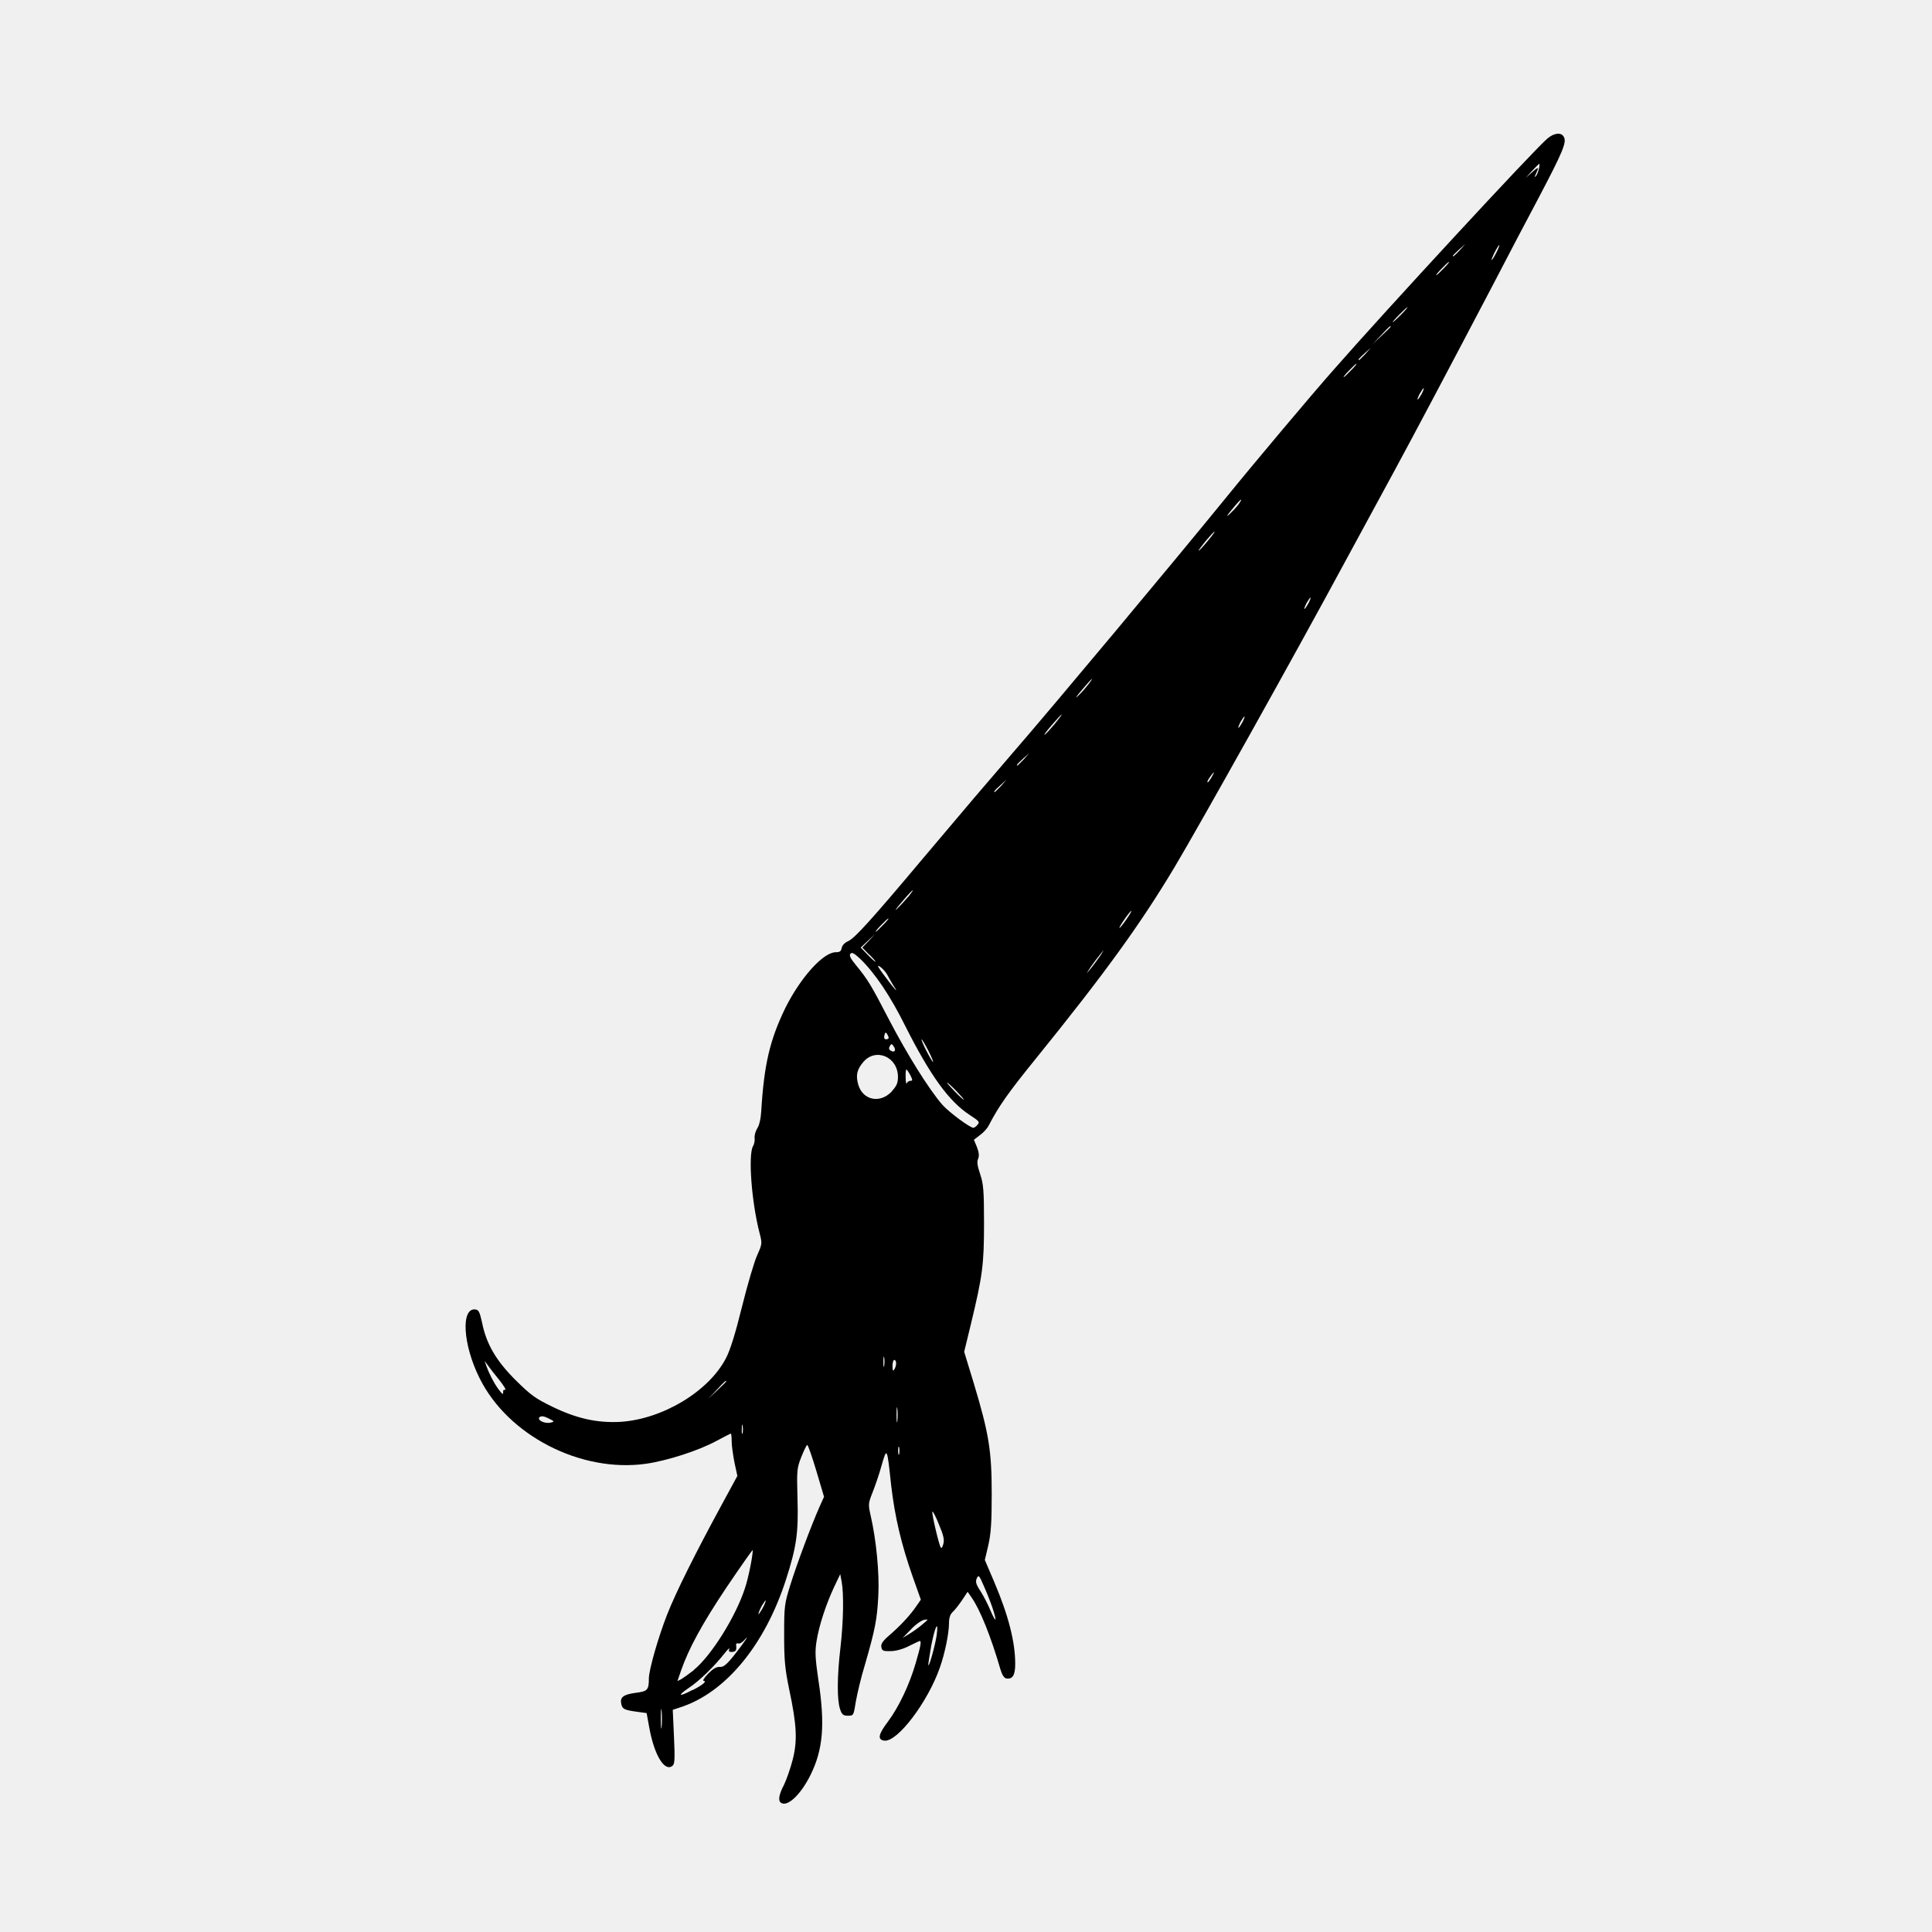
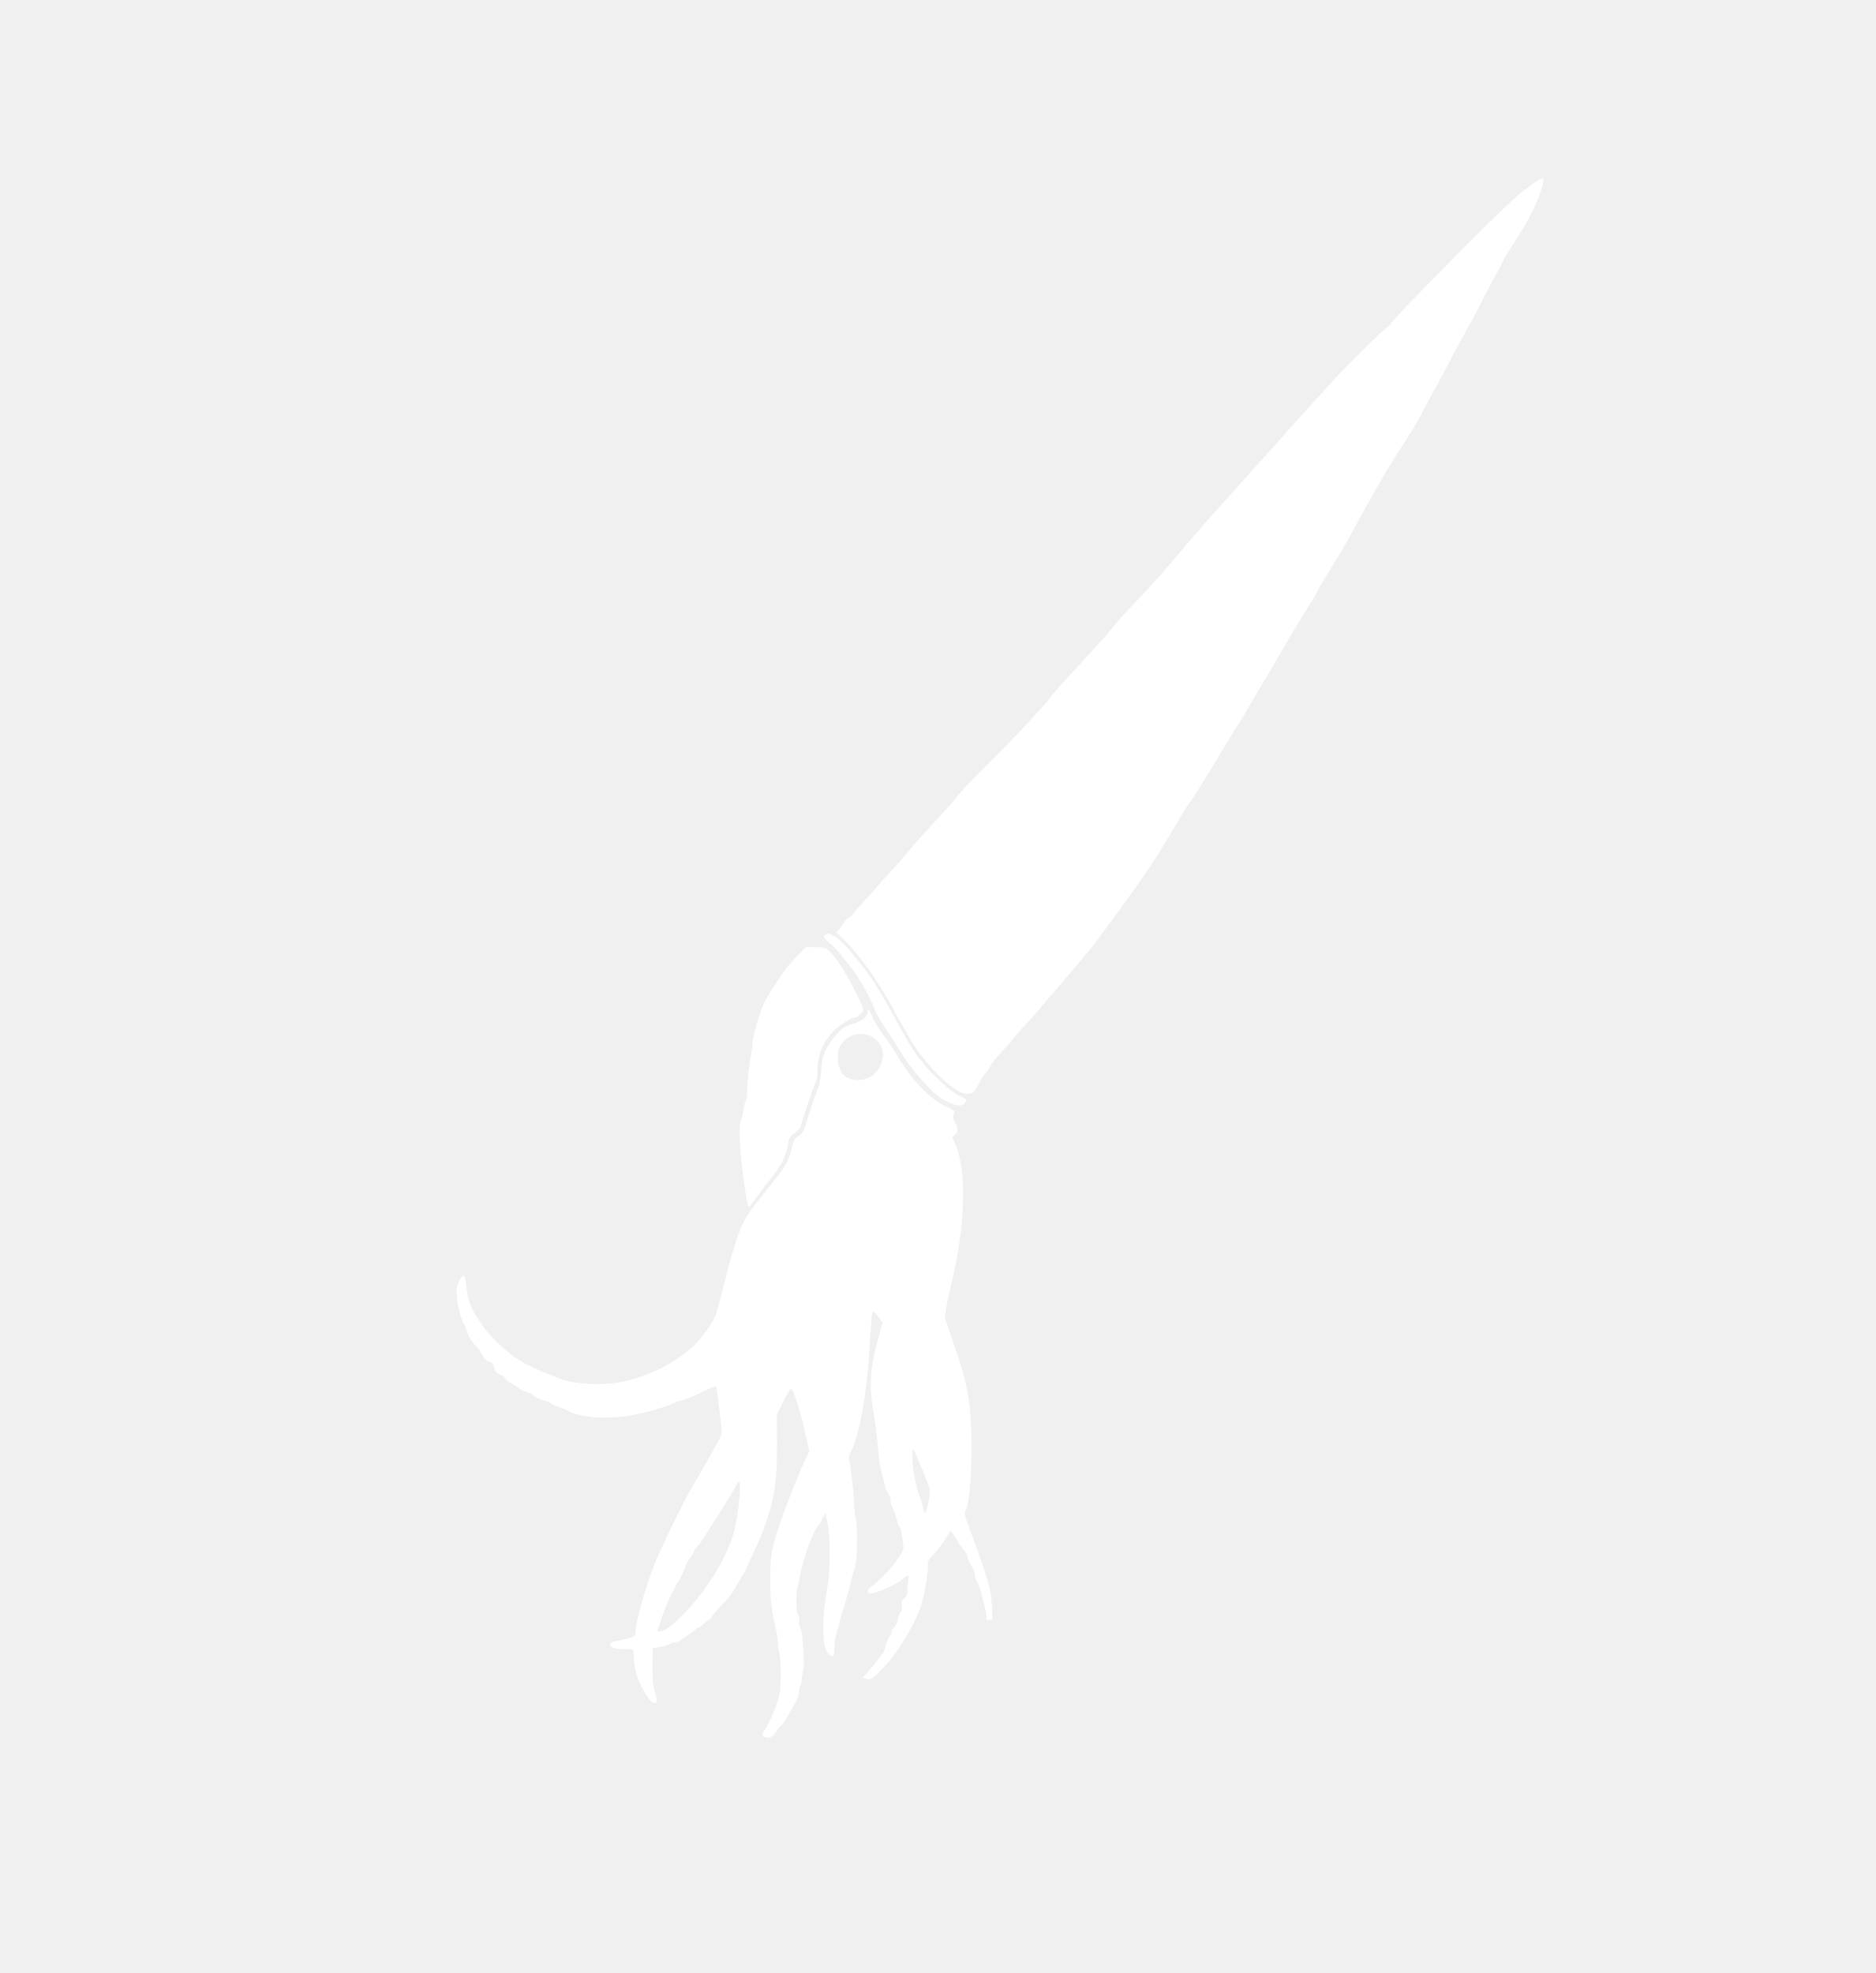
- <svg xmlns="http://www.w3.org/2000/svg" version="1.0" width="954px" height="954px" viewBox="0 0 954 954" preserveAspectRatio="xMidYMid meet">
-   <g fill="#000000">
-     <path d="M385.4 890 c-1.2 -1.1 -0.7 -4.1 1.7 -8.6 1.2 -2.5 3.2 -8.1 4.3 -12.4 2.4 -9.4 2.1 -16.9 -1.7 -34.8 -2.1 -10.2 -2.5 -14.3 -2.5 -27 0 -14.3 0.2 -15.4 3.1 -24.7 3.1 -10 10.2 -29 14.3 -38.3 l2.3 -5.1 -3.8 -12.8 c-2.1 -7 -4.1 -12.8 -4.5 -12.8 -0.3 0 -1.6 2.6 -2.9 5.9 -2.2 5.6 -2.3 6.3 -1.9 20.8 0.5 16.7 -0.5 23.6 -5.6 39.5 -10.4 32.5 -29.9 56.2 -52.4 63.4 l-3.6 1.2 0.6 13.2 c0.5 10.9 0.4 13.5 -0.7 14.4 -3.8 3.2 -8.9 -4.9 -11.4 -18.3 l-1.4 -7.7 -4.4 -0.6 c-6.6 -0.9 -7.5 -1.3 -8.1 -3.8 -0.8 -3.4 1 -4.8 7.1 -5.6 5.8 -0.7 6.5 -1.4 6.5 -7 0 -4.4 4.7 -20.6 9 -31.6 4.4 -11.2 14.1 -30.6 27.1 -54.5 l7.6 -14 -1.4 -6.5 c-0.7 -3.6 -1.4 -8.3 -1.4 -10.4 0 -2.2 -0.2 -4 -0.4 -4 -0.3 0 -3.5 1.7 -7.3 3.7 -8.9 4.8 -24.2 9.7 -34.7 11.2 -32.2 4.5 -68.1 -14 -82.1 -42.3 -8.3 -16.6 -9.3 -34.9 -2 -33.9 1.6 0.2 2.1 1.4 3.2 6.3 2.1 10.7 6.9 18.9 16.6 28.6 7.5 7.4 9.8 9.1 18.3 13.2 12 5.8 22 8 33.4 7.4 20.8 -1.3 43.6 -15 52.1 -31.3 2.1 -3.9 4.7 -12.2 8 -25.6 2.7 -10.9 6.1 -22.4 7.5 -25.4 2.5 -5.6 2.5 -5.8 1.1 -11.2 -3.9 -15.2 -5.6 -38.1 -3.2 -42.6 0.7 -1.1 1 -3 0.8 -4.2 -0.1 -1.2 0.5 -3.3 1.3 -4.6 1 -1.4 1.8 -4.9 2 -8.6 1.4 -23.2 4.3 -35.2 11.9 -50.9 7.5 -15 18.7 -27.5 24.9 -27.5 2 0 2.6 -0.5 2.9 -2 0.2 -1.3 1.4 -2.7 3.3 -3.5 3.3 -1.6 11.4 -10.5 37 -41 9.8 -11.6 21.1 -25 25.2 -29.8 4.1 -4.8 12.8 -14.9 19.2 -22.4 18.6 -21.4 79 -93.7 104.8 -125.4 12.7 -15.7 43.2 -52 53.6 -63.7 25.2 -28.8 99.2 -108.9 105.4 -114 3.3 -2.8 6.9 -3.2 8.1 -0.8 1.5 2.6 -0.4 7.2 -12.5 30.2 -4.5 8.4 -14.9 28.2 -23.2 44.2 -21.1 40.2 -38.3 72.7 -48.4 91.3 -4.8 8.8 -15.6 28.7 -24.1 44.4 -25.2 46.7 -71 128.6 -83.9 150.3 -17.1 28.6 -34.7 52.8 -68.5 94.6 -13.8 17 -18.4 23.6 -23.3 33 -0.7 1.5 -2.7 3.7 -4.4 4.9 l-3 2.3 1.5 3.6 c1 2.7 1.2 4.3 0.6 5.8 -0.7 1.4 -0.4 3.5 1 7.6 1.6 4.8 1.9 8 1.9 24.2 0 20.4 -0.7 25.9 -6.5 49.9 l-3.3 13.6 4.7 15.4 c7.5 24.9 8.9 33.4 8.9 54.8 0 14.3 -0.4 19.7 -1.7 25.4 l-1.7 7.2 4.7 11 c7 16.5 10.3 29.5 10.3 40.3 0 5.6 -1.3 7.7 -4.4 7.2 -1.1 -0.2 -2.1 -1.8 -2.9 -4.5 -4.7 -16.2 -10.1 -29.6 -14.2 -35.4 l-2 -2.9 -2.7 4.1 c-1.5 2.2 -3.5 4.8 -4.6 5.8 -1.3 1.2 -1.9 2.9 -1.9 5.7 0 4.8 -2 14.8 -4.5 21.8 -5.9 17 -21.1 37.1 -27.5 36.1 -3.4 -0.5 -2.9 -3.1 1.8 -9.3 5.5 -7.4 10.7 -18.4 13.8 -29.1 2.3 -7.9 2.9 -10.8 2 -10.8 -0.2 0 -2.6 1.1 -5.4 2.5 -3.1 1.6 -6.5 2.5 -9.1 2.5 -3.6 0.1 -4.2 -0.2 -4.5 -2 -0.3 -1.5 0.7 -3 3.7 -5.6 5.6 -4.8 10.4 -10 13.3 -14.2 l2.5 -3.6 -3.9 -11 c-5.8 -16.4 -8.9 -29.9 -10.7 -45 -2.1 -19.6 -2.1 -19.5 -4.8 -10.2 -1.2 4.4 -3.3 10.4 -4.5 13.4 -2.1 5.3 -2.1 5.8 -0.9 11.2 2.8 12.1 4.4 28.7 3.8 39.7 -0.6 11.5 -1.5 16.4 -6.6 34 -1.9 6.1 -3.8 14.3 -4.5 18.2 -1.1 6.9 -1.1 7 -3.9 7 -2.3 0 -3 -0.5 -3.9 -3.3 -1.5 -4.5 -1.5 -15.8 0.2 -30.3 1.5 -13 1.7 -26.6 0.6 -32.6 l-0.7 -3.7 -3.1 6.5 c-4 8.6 -7.4 19 -8.6 26.6 -0.8 5.1 -0.7 8.2 0.9 19.1 3.4 22.1 2.3 34.4 -3.8 46.8 -5 10.2 -12 16.6 -15 13.6z m-58.7 -45.2 c-0.2 -2.2 -0.4 -0.5 -0.4 3.9 0 4.4 0.2 6.1 0.4 4 0.2 -2.2 0.2 -5.8 0 -7.9z m15.2 -10.2 c4.7 -2.3 7.4 -4.5 5.6 -4.6 -0.7 0 0.1 -1.4 2.2 -3.6 2.4 -2.4 4.1 -3.4 5.7 -3.3 1.8 0.2 3.4 -1.1 7.3 -6 4.8 -6.1 8.1 -11 4.7 -7.1 -0.9 1 -2.2 1.8 -2.9 1.5 -0.7 -0.2 -1.2 0.2 -1 0.8 0.3 2.5 -0.1 3.3 -2 3.4 -1.4 0.1 -1.8 -0.2 -1.4 -1.4 0.4 -0.8 -0.6 -0.1 -2 1.7 -5.3 6.8 -12.7 14 -18.3 17.7 -5.6 3.8 -4.5 4.3 2.1 0.8z m0.7 -10 c8.7 -7.1 20.7 -26.4 25.2 -40.2 1.7 -5 3.9 -15.9 3.9 -19 0 -0.4 -5.7 7.7 -12.8 18.2 -12.3 18.4 -18.8 30.4 -22.6 41.3 l-1.8 5.2 2 -1 c1.1 -0.7 3.8 -2.6 6.1 -4.4z m119.9 -17 c1.1 -8.4 -0.9 -4.3 -2.7 5.2 -0.8 4.8 -1.5 8.9 -1.4 9.3 0.2 1.9 3.4 -9.8 4.1 -14.5z m-7 -5.5 c3.1 -2.6 3.1 -2.7 0.7 -2.2 -1.3 0.3 -4.2 2.3 -6.4 4.7 l-4.1 4.2 3.3 -2 c1.8 -1.1 4.8 -3.2 6.5 -4.7z m34.6 -8.1 c-1 -3 -3 -8 -4.4 -11.1 -2.2 -5.1 -2.5 -5.4 -3.4 -3.5 -0.7 1.7 -0.4 2.9 2 6.5 1.5 2.4 3.7 6.7 4.8 9.4 2.8 6.4 3.3 5.7 1 -1.3z m-112 -3.6 c0 -0.5 -0.7 0.6 -1.8 2.3 -1 1.8 -1.8 3.7 -1.8 4.2 0 0.6 0.7 -0.6 1.8 -2.3 1 -1.8 1.8 -3.6 1.8 -4.2z m85.6 -37.5 c-1.5 -3.8 -3 -6.7 -3.3 -6.5 -0.5 0.6 3.2 16.2 4.1 17.7 0.4 0.6 0.9 -0.1 1.3 -1.7 0.6 -2 0.1 -4.3 -2.1 -9.5z m-19.7 -38.2 c-0.3 -0.9 -0.5 -0.2 -0.5 1.6 0 1.8 0.2 2.5 0.5 1.7 0.2 -0.9 0.2 -2.4 0 -3.3z m-77.3 -10.7 c-0.2 -1.2 -0.4 -0.5 -0.4 1.6 -0.1 2 0.1 3 0.4 2.1 0.2 -0.9 0.2 -2.6 0 -3.7z m76.4 -8.4 c-0.2 -1.7 -0.4 -0.4 -0.4 3 0 3.4 0.2 4.7 0.4 3.1 0.2 -1.7 0.2 -4.5 0 -6.1z m-172.2 4.8 c-2.2 -1.1 -3.5 -1.3 -4.4 -0.7 -1.6 1.4 2.2 3.4 5.3 2.8 2.1 -0.5 2.1 -0.6 -0.9 -2.1z m87.7 -18.3 c0 -0.7 -0.8 0 -4.7 4.2 l-4.2 4.4 4.5 -4.2 c2.4 -2.2 4.4 -4.2 4.4 -4.4z m-110.1 5.1 c-0.2 -0.7 0.3 -1.1 0.9 -0.9 0.7 0.1 -0.6 -2 -2.8 -4.8 -2.2 -2.7 -4.8 -6 -5.6 -7.2 l-1.7 -2.3 0.9 2.6 c1.2 3.4 3.5 8 5.8 11.2 2 2.7 2.7 3.2 2.4 1.4z m194 -14 c0 -0.9 -0.4 -1.7 -0.9 -1.7 -0.5 0 -0.9 1.4 -0.9 3.1 0 2.2 0.3 2.6 0.9 1.6 0.5 -0.7 0.9 -2.1 0.9 -3z m-5.9 -2.8 c-0.2 -1.2 -0.4 -0.3 -0.4 2 0 2.3 0.2 3.3 0.4 2.1 0.2 -1.2 0.2 -3.1 0 -4.2z m45.7 -114.6 c1.7 -1.7 1.5 -2 -3.4 -5.2 -10.2 -6.6 -19.5 -19.4 -31.8 -43.8 -7.5 -15.1 -15 -26.2 -22.3 -33.3 -2.9 -2.7 -4.1 -3.4 -4.8 -2.6 -0.8 0.8 -0.2 2.2 2.6 5.6 5.9 7.2 7.4 9.6 16.4 27 8.8 16.9 19.8 34.6 26.4 42.1 3.1 3.5 13.5 11.3 15.3 11.3 0.3 0 1 -0.5 1.7 -1.1z m-41.9 -17 c2.3 -2.5 3 -4 3 -7 0 -10 -11 -14.6 -17.1 -7.4 -3.2 3.7 -3.8 6.7 -2.5 11.2 2.3 7.8 10.9 9.5 16.7 3.2z m31.9 0 c-2.2 -2.3 -4.3 -4.2 -4.6 -4.2 -0.3 0 1.4 1.9 3.6 4.2 2.2 2.3 4.3 4.2 4.6 4.2 0.3 0 -1.4 -1.9 -3.6 -4.2z m-22.7 -5.1 c1.1 0 1.1 -0.4 -0.1 -2.8 -0.8 -1.5 -1.7 -2.8 -1.9 -2.8 -0.3 0 -0.5 1.8 -0.4 4 0 2.1 0.3 3.4 0.6 2.8 0.2 -0.7 1 -1.2 1.8 -1.2z m8.8 -14.9 c-1.6 -3.1 -3.1 -5.6 -3.3 -5.6 -0.3 0 0.7 2.5 2.3 5.6 1.6 3.1 3.1 5.6 3.3 5.6 0.3 0 -0.7 -2.5 -2.3 -5.6z m-17 -1.9 c-1 -1.6 -1.2 -1.7 -2 -0.4 -0.6 1 -0.5 1.8 0.4 2.3 1.9 1.1 2.8 0 1.6 -2z m-2.6 -4.4 c0 -0.5 -0.4 -1.3 -0.8 -2 -0.6 -0.9 -0.9 -0.8 -1.3 0.7 -0.3 1.3 0 2 0.8 2 0.7 0 1.3 -0.3 1.3 -0.7z m2.2 -26.1 c-0.9 -1.5 -2.2 -3.7 -2.9 -5.1 -0.7 -1.3 -2.3 -3.1 -3.6 -4 -1.8 -1.1 -1 0.2 2.6 5 4.9 6.6 7.1 8.9 3.9 4.1z m102.2 -14.3 c2.1 -3.3 2.3 -3.5 0.5 -1.4 -1.3 1.6 -3.7 4.7 -5.3 7 -2.1 3.3 -2.3 3.5 -0.5 1.4 1.3 -1.5 3.7 -4.7 5.3 -7z m-114 -0.7 l-3.4 -3.5 3.1 -3.2 3 -3.3 -3.5 3.3 -3.4 3.2 3.4 3.5 c1.9 2 3.6 3.5 3.9 3.5 0.3 0 -1.1 -1.6 -3 -3.5z m6.8 -14.6 c1.8 -1.8 3 -3.3 2.7 -3.3 -0.3 0 -1.9 1.5 -3.6 3.3 -1.8 1.8 -3 3.3 -2.7 3.3 0.3 0 1.9 -1.5 3.6 -3.3z m120.2 -2.8 c1.6 -2.3 2.7 -4.2 2.4 -4.2 -0.3 0 -1.8 1.9 -3.4 4.2 -1.6 2.3 -2.7 4.2 -2.4 4.2 0.3 0 1.8 -1.9 3.4 -4.2z m-107.9 -10.9 c4.5 -5.7 2.4 -4.1 -3 2.3 -2.8 3.2 -3.8 4.8 -2.4 3.4 1.4 -1.3 3.8 -3.9 5.4 -5.8z m46 -55 l2.7 -3.1 -3 2.7 c-2.9 2.6 -3.5 3.4 -2.8 3.4 0.2 0 1.5 -1.4 3.1 -3z m104.8 -5.9 c0.7 -1.2 0.3 -1.1 -0.9 0.5 -1 1.3 -2 2.8 -2 3.3 0 1 1.3 -0.7 2.9 -3.7z m-93.6 -7.2 l2.7 -3.1 -3 2.7 c-2.9 2.6 -3.5 3.4 -2.8 3.4 0.2 0 1.5 -1.4 3.1 -3z m15.3 -17.5 c2.1 -2.6 3.7 -4.7 3.4 -4.7 -0.2 0 -2.4 2.4 -4.9 5.3 -2.5 2.9 -4.1 5 -3.4 4.7 0.6 -0.4 2.8 -2.8 4.9 -5.3z m92.7 -0.9 c0.8 -1.5 1.2 -2.8 1 -2.8 -0.3 0 -1.1 1.3 -2 2.8 -0.8 1.6 -1.2 2.8 -1 2.8 0.3 0 1.1 -1.2 2 -2.8z m-76.7 -17.9 c4.3 -5.4 2.6 -4.2 -2.5 1.9 -2.5 2.9 -3.6 4.5 -2.4 3.4 1.2 -1 3.4 -3.4 4.9 -5.3z m109.3 -40.8 c0.8 -1.5 1.2 -2.8 1 -2.8 -0.3 0 -1.1 1.3 -2 2.8 -0.8 1.6 -1.2 2.8 -1 2.8 0.3 0 1.1 -1.2 2 -2.8z m-49.8 -30.7 c2.1 -2.5 3.7 -4.7 3.4 -4.7 -0.3 0 -2.2 2.1 -4.4 4.7 -2.1 2.6 -3.7 4.7 -3.4 4.7 0.3 0 2.2 -2 4.4 -4.7z m15.1 -17.9 c3.1 -4.4 1.1 -2.9 -3.1 2.3 -2.5 3 -3 3.9 -1.4 2.5 1.4 -1.3 3.4 -3.4 4.5 -4.8z m90.6 -54.8 c0.8 -1.5 1.2 -2.8 1 -2.8 -0.3 0 -1.1 1.3 -2 2.8 -0.8 1.6 -1.2 2.8 -1 2.8 0.3 0 1.1 -1.2 2 -2.8z m-34.9 -11.6 c1.8 -1.8 3 -3.3 2.7 -3.3 -0.3 0 -1.9 1.5 -3.6 3.3 -1.8 1.8 -3 3.3 -2.7 3.3 0.3 0 1.9 -1.5 3.6 -3.3z m7.1 -8.1 l2.7 -3.1 -3 2.7 c-2.9 2.6 -3.5 3.4 -2.8 3.4 0.2 0 1.5 -1.4 3.1 -3z m12.5 -13.5 c0 -0.7 -0.8 0 -4.7 4.2 l-4.2 4.4 4.5 -4.2 c2.4 -2.2 4.4 -4.2 4.4 -4.4z m5.1 -5.9 c2 -2 3.4 -3.7 3.2 -3.7 -0.3 0 -2.1 1.7 -4.1 3.7 -2 2 -3.4 3.7 -3.2 3.7 0.3 0 2.1 -1.7 4.1 -3.7z m21 -22.8 c1.8 -1.8 3 -3.3 2.7 -3.3 -0.3 0 -1.9 1.5 -3.6 3.3 -1.8 1.8 -3 3.3 -2.7 3.3 0.3 0 1.9 -1.5 3.6 -3.3z m26.1 -7.9 c1 -2 1.7 -3.7 1.4 -3.7 -0.2 0 -1.3 1.7 -2.3 3.7 -1 2 -1.7 3.7 -1.4 3.7 0.2 0 1.3 -1.7 2.3 -3.7z m-18.1 -1.1 l2.7 -3.1 -3 2.7 c-1.7 1.6 -3.1 2.9 -3.1 3.1 0 0.7 0.7 0.1 3.4 -2.7z m38.6 -40.4 c0 0.4 -0.5 1.6 -1 2.7 -0.8 1.7 -0.8 1.9 0.1 0.9 0.9 -0.8 2.2 -5.9 1.5 -5.9 -0.1 0 -1.7 1.6 -3.4 3.4 l-3.2 3.5 3.1 -2.7 c1.6 -1.6 3 -2.4 3 -2z" />
+ <svg xmlns="http://www.w3.org/2000/svg" version="1.0" width="882px" height="928px" viewBox="0 0 882 928" preserveAspectRatio="xMidYMid meet">
+   <g fill="#ffffff">
+     <path d="M360.10 817.15 c-1.65 -0.30 -1.85 -1.40 -0.65 -3.05 1.95 -2.75 5.55 -10.90 6.65 -15.10 0.95 -3.60 1.10 -5.45 1.10 -12 -0.05 -4.95 -0.30 -8.55 -0.75 -10 -0.35 -1.25 -0.70 -3.50 -0.70 -5 -0.05 -1.50 -0.35 -3.85 -0.70 -5.25 -2.35 -10.15 -2.75 -13.45 -2.75 -23.75 0 -11.10 0.25 -12.75 3.80 -24.25 1.90 -6.20 9.20 -24.85 12.25 -31.35 l2.30 -4.90 -0.90 -4.10 c-2.65 -12.35 -6.45 -24.90 -7.60 -25.25 -0.35 -0.15 -1.85 2.30 -3.70 5.90 l-3.05 6.10 0.05 12.10 c0.15 18.05 -1 26.70 -5.05 38.45 -2.05 6.05 -3.10 8.50 -7.20 17.20 -1.20 2.55 -2.20 4.75 -2.20 4.90 0 0.15 -1.05 2 -2.35 4.10 -1.25 2.10 -2.85 4.85 -3.50 6.10 -0.65 1.25 -3.20 4.35 -5.65 6.90 -2.45 2.55 -4.60 5.05 -4.75 5.60 -0.20 0.55 -0.50 1 -0.70 1 -0.25 0 -1.45 0.90 -2.70 2 -1.25 1.10 -2.50 2 -2.80 2 -0.30 0 -1 0.45 -1.55 1 -0.50 0.50 -1.95 1.55 -3.10 2.30 -1.20 0.75 -2.80 1.90 -3.55 2.50 -0.85 0.75 -2.10 1.20 -3.10 1.20 -0.90 0 -1.90 0.35 -2.25 0.70 -0.30 0.40 -2.25 1.05 -4.30 1.35 l-3.70 0.65 -0.10 6 c-0.10 8.65 0.10 11 1.15 14.75 1.25 4.40 1.25 5.05 -0.30 5.05 -0.90 0 -1.65 -0.70 -3.15 -2.85 -4.25 -6.30 -6 -11.05 -6.50 -18 l-0.35 -4.35 -4.40 -0.15 c-4.85 -0.20 -6.35 -0.70 -6.35 -2.15 0 -1.05 0.05 -1.05 6.20 -2.30 2.40 -0.50 4.70 -1.20 5.10 -1.60 0.40 -0.35 0.70 -1.40 0.70 -2.35 0 -5.80 6.25 -26.30 11.50 -37.75 4.10 -8.90 11 -22.95 13.30 -27 1 -1.80 3.35 -5.85 5.20 -9 4.10 -7 8.55 -15.05 9.75 -17.65 0.80 -1.75 0.85 -2.40 0.30 -6.75 -0.30 -2.65 -0.90 -7.50 -1.25 -10.70 -0.40 -3.20 -0.85 -6.05 -1 -6.30 -0.15 -0.25 -3.15 0.95 -6.65 2.70 -3.50 1.75 -7.60 3.45 -9.10 3.75 -1.55 0.30 -3.20 0.85 -3.80 1.25 -0.55 0.35 -3.15 1.35 -5.75 2.20 -11 3.60 -20.40 5.05 -30.05 4.75 -5.15 -0.20 -12.60 -1.80 -13.90 -2.95 -0.45 -0.45 -2.30 -1.20 -4.10 -1.80 -1.80 -0.55 -3.80 -1.40 -4.40 -1.95 -0.60 -0.50 -1.90 -1.10 -2.90 -1.30 -2.20 -0.40 -5.65 -2.10 -5.65 -2.70 0 -0.25 -1.20 -0.85 -2.65 -1.25 -1.50 -0.45 -3.25 -1.30 -3.90 -1.90 -0.70 -0.65 -2.15 -1.55 -3.30 -2.10 -1.10 -0.50 -2.30 -1.45 -2.60 -2.10 -0.30 -0.70 -1.50 -1.65 -2.80 -2.20 -1.95 -0.85 -2.30 -1.25 -2.85 -3.20 -0.50 -1.90 -0.85 -2.35 -2.45 -2.95 -1.45 -0.55 -2.15 -1.35 -3.15 -3.25 -0.70 -1.35 -1.95 -3.05 -2.80 -3.80 -1.60 -1.30 -4.50 -6.20 -4.50 -7.50 0 -0.40 -0.45 -1.50 -0.95 -2.40 -1.60 -2.70 -2.95 -7.35 -3.50 -12.20 -0.50 -3.90 -0.45 -4.95 0.25 -7.10 0.95 -2.95 2.50 -4.70 3.20 -3.65 0.20 0.40 0.55 2.20 0.75 4 0.80 7.65 2.20 11.20 7.60 18.90 3.35 4.80 8.55 10 14.45 14.45 3.35 2.55 10.60 6.25 16.95 8.65 1.65 0.65 4.15 1.60 5.50 2.15 6 2.35 18.50 3.10 27.30 1.60 13 -2.20 26.95 -9.15 35.85 -17.85 3.35 -3.25 7.90 -9.65 9.55 -13.40 0.55 -1.20 2.45 -8.20 4.25 -15.50 3.35 -13.50 6 -22.05 8.65 -27.95 1.70 -3.65 4.70 -7.85 13.55 -18.70 6.65 -8.20 8.05 -10.70 9.50 -16.80 0.70 -2.90 1.30 -4.30 2.05 -4.85 3.10 -2.15 3.65 -3 4.80 -7.15 1 -3.65 3.50 -10.90 6 -17.50 0.35 -1 0.80 -4.25 1 -7.25 0.40 -6.30 1.30 -8.75 5 -14 3.35 -4.65 5.55 -6.35 10.10 -7.75 4.40 -1.35 6.65 -3.15 6.65 -5.25 0 -2.05 0.95 -1.30 2.20 1.75 1.15 2.85 3.25 6.25 6.10 9.80 0.90 1.15 3.25 4.70 5.15 7.90 7.05 11.80 15.45 20.85 22.55 24.30 2.30 1.10 4.40 2.20 4.60 2.40 0.20 0.20 0.20 1.10 -0.05 1.95 -0.35 1.30 -0.25 2 0.75 3.85 1.55 2.90 1.50 3.95 -0.15 5.50 l-1.35 1.25 1.05 2.15 c2.65 5.40 4.15 14.05 4.15 24.15 0 14.05 -1.90 27.80 -6.50 46.75 -0.60 2.35 -1.30 5.95 -1.60 8.05 l-0.55 3.75 2.85 8.25 c5.20 14.90 6.70 20.05 8.35 29.70 2.40 13.95 1.50 48.10 -1.40 52.60 -0.80 1.20 -0.30 3.20 3.15 12.15 3.50 9.25 7.65 21.80 8.40 25.50 0.40 2.05 0.80 6 0.90 8.75 l0.15 5 -1.35 0.15 c-1.30 0.15 -1.40 0 -1.40 -1.50 0 -0.90 -0.50 -3.35 -1.05 -5.40 -0.55 -2.05 -1.35 -5.10 -1.75 -6.70 -0.40 -1.65 -1.15 -3.70 -1.70 -4.55 -0.55 -0.90 -1 -2.25 -1 -3.05 0 -0.80 -0.30 -1.95 -0.65 -2.50 -2 -3.50 -2.85 -5.30 -2.85 -6.15 0 -0.55 -0.70 -1.80 -1.55 -2.80 -0.85 -0.95 -2.05 -2.60 -2.65 -3.70 -1.90 -3.45 -3.40 -5.55 -3.75 -5.30 -0.25 0.10 -1.25 1.70 -2.30 3.50 -1.05 1.75 -3.45 4.90 -5.30 6.90 -2.60 2.85 -3.35 3.95 -3.10 4.75 0.45 1.75 -0.85 10.90 -2.35 17 -1.65 6.45 -5.20 13.65 -11.25 22.85 -3.65 5.50 -10.35 12.85 -12.90 14.20 -1.05 0.55 -1.60 0.60 -2.65 0.15 l-1.25 -0.60 3.25 -3.75 c1.80 -2.10 3.65 -4.40 4.15 -5.15 0.45 -0.75 1.25 -1.85 1.80 -2.45 0.55 -0.60 1.15 -2.15 1.40 -3.45 0.25 -1.35 1.05 -3.25 1.75 -4.30 0.70 -1 1.15 -2.05 1 -2.30 -0.15 -0.25 0.40 -1.15 1.15 -2 0.90 -0.95 1.55 -2.35 1.75 -3.80 0.20 -1.20 0.75 -2.75 1.30 -3.40 0.70 -0.95 0.85 -1.70 0.65 -3.30 -0.25 -1.80 -0.10 -2.20 1.15 -3.35 1.20 -1.10 1.45 -1.75 1.50 -3.90 0.05 -1.45 0.25 -3.55 0.45 -4.70 0.45 -2.60 -0.05 -2.75 -2.35 -0.70 -3.60 3.15 -14.10 7.65 -16.10 6.90 -1.25 -0.50 -0.95 -1.70 0.85 -2.90 3.50 -2.45 10.10 -9.40 12.70 -13.35 2.55 -3.95 2.70 -4.35 2.45 -6.50 -0.75 -6.40 -1 -7.45 -1.85 -8.55 -0.55 -0.65 -0.95 -1.65 -0.95 -2.20 0 -1.20 -1.95 -6.80 -2.70 -7.80 -0.30 -0.35 -0.45 -1.30 -0.40 -2.05 0.10 -0.90 -0.30 -2.15 -1.10 -3.35 -0.70 -1.05 -1.40 -2.70 -1.60 -3.65 -0.15 -0.95 -0.70 -3.20 -1.20 -5 -1.20 -4.30 -1.35 -5.30 -2.25 -15 -0.45 -4.55 -1.25 -10.85 -1.80 -14 -2.25 -13.10 -1.80 -21.30 2.05 -35.30 l2.10 -7.55 -1.85 -2.60 c-1 -1.40 -2.15 -2.55 -2.50 -2.55 -0.70 0 -0.75 0.25 -2 20.25 -1.25 19.05 -4.70 38 -8.30 45.10 -0.85 1.70 -1.40 3.30 -1.25 3.60 0.60 0.95 2.35 15.75 2.55 21.40 0.10 3.10 0.35 5.90 0.55 6.25 1.20 1.95 1 21.45 -0.25 23.80 -0.30 0.55 -0.85 2.45 -1.25 4.20 -0.95 4.25 -3.10 12 -4.35 15.65 -0.55 1.65 -1.20 4 -1.45 5.25 -0.20 1.25 -0.90 3.70 -1.45 5.40 -0.70 2.10 -1.05 4.45 -1.05 6.90 0 4.25 -0.70 5.10 -2.75 3.20 -3.20 -3 -3.45 -15.20 -0.60 -31.50 1.40 -8.20 1.45 -22.75 0.10 -29.95 l-0.90 -4.75 -0.90 1.15 c-0.55 0.65 -0.95 1.60 -0.95 2.15 0 0.50 -0.70 1.60 -1.55 2.40 -2.55 2.30 -7.70 16.75 -8.95 25 -0.20 1.50 -0.60 3.30 -0.90 4 -0.25 0.70 -0.50 3.60 -0.50 6.50 -0.05 4 0.10 5.50 0.70 6.45 0.55 0.80 0.75 1.85 0.55 3.10 -0.15 1.20 0 2.25 0.45 2.90 0.40 0.55 0.85 2.20 0.95 3.65 0.10 1.45 0.40 5.15 0.65 8.15 0.25 3.10 0.25 6.25 0 7.25 -0.25 0.95 -0.55 3.10 -0.70 4.75 -0.15 1.65 -0.50 3.30 -0.80 3.65 -0.30 0.35 -0.60 1.70 -0.65 3 -0.05 1.85 -0.65 3.30 -2.75 6.85 -1.45 2.50 -3.10 5.35 -3.65 6.40 -0.55 1.05 -1.40 2.10 -1.90 2.35 -0.50 0.30 -1.50 1.50 -2.20 2.70 -0.70 1.15 -1.80 2.40 -2.50 2.70 -0.70 0.35 -1.35 0.55 -1.40 0.55 -0.05 -0.05 -0.60 -0.20 -1.25 -0.30z m-47.25 -50.65 c2.65 -1.20 10.15 -8.35 14.90 -14.25 9.05 -11.25 15.80 -23.95 17.95 -33.75 2 -9.35 3.05 -21.50 1.80 -21.50 -0.25 0 -1.05 1.10 -1.75 2.50 -0.70 1.35 -2.60 4.55 -4.20 7.10 -1.65 2.55 -4.05 6.35 -5.30 8.40 -5.95 9.50 -6.80 10.85 -8.25 12.25 -0.80 0.85 -1.50 1.80 -1.50 2.15 0 0.40 -0.90 1.95 -2 3.55 -1.10 1.55 -2 3.10 -2 3.45 0 0.85 -3 7.20 -3.90 8.20 -1.25 1.50 -6.60 13.35 -7.55 16.90 -0.55 1.85 -1.20 3.85 -1.50 4.40 -0.95 1.80 0.15 2.05 3.30 0.60z m123.85 -59.95 c0.50 -2.75 0.80 -5.50 0.65 -6.15 -0.25 -1.15 -6.30 -16 -7.50 -18.40 -0.55 -1.10 -0.60 -0.90 -0.75 2.40 -0.20 4.90 1.45 14.40 3.40 19.35 0.85 2.20 1.65 4.85 1.80 5.90 0.55 3.30 1.45 2.10 2.40 -3.10z m-27.75 -199.85 c3.05 -1.55 5.10 -4.35 6.05 -8.15 1.50 -6.40 -3.20 -12.10 -10.20 -12.25 -3.40 -0.05 -6.90 1.75 -8.95 4.60 -1.35 1.90 -1.60 2.70 -1.75 5.90 -0.20 3.25 -0.05 4.05 1.10 6.40 1.05 2.10 1.80 2.95 3.45 3.75 3.05 1.50 6.95 1.40 10.30 -0.25z" />
+     <path d="M351.80 566.90 c-1.25 -4.35 -3.25 -19.75 -3.75 -28.90 -0.40 -7.40 -0.35 -8.55 0.45 -11 0.50 -1.50 1.05 -4 1.25 -5.50 0.20 -1.50 0.65 -3.25 1.05 -3.80 0.35 -0.65 0.65 -2.30 0.60 -4 -0.05 -3.70 0.95 -13.30 1.90 -18.05 0.40 -2 0.70 -4.40 0.70 -5.40 0 -2.60 3.70 -15.20 5.55 -18.85 2.10 -4.15 8.55 -14 11.20 -17.15 1.15 -1.35 3.50 -3.90 5.15 -5.60 l3.05 -3.15 4.35 0 c5.15 0 5.90 0.45 9.85 5.40 4.05 5.10 12.85 21.75 12.85 24.25 0 0.80 -2.75 3.35 -3.60 3.35 -1.65 0 -7.40 3.55 -10.10 6.25 -5.20 5.20 -7.80 11.45 -7.80 18.80 0 2.35 -0.30 4.35 -0.75 5.30 -1.05 2.10 -7.25 20.25 -7.25 21.20 0 0.45 -1.20 1.75 -2.70 2.85 -2.50 1.90 -2.70 2.25 -3.05 4.70 -0.80 6.05 -3.35 10.95 -9.75 18.65 -1.35 1.65 -3.75 4.85 -5.30 7.15 -2.75 4 -3.55 4.75 -3.90 3.50z" />
+     <path d="M446.90 518.80 c-4.10 -1.75 -6.75 -3.70 -11.10 -8.35 -5 -5.35 -9.60 -11.25 -12.40 -16 -1.25 -2.05 -4.15 -6.55 -6.45 -10 -2.40 -3.50 -4.85 -7.85 -5.65 -9.95 -2.55 -6.55 -8.45 -16.65 -12.20 -21 -1.35 -1.50 -3.10 -3.70 -3.95 -4.85 -0.80 -1.15 -2.90 -3.30 -4.60 -4.75 -1.65 -1.45 -3.05 -2.95 -3.05 -3.30 0 -0.35 0.55 -0.85 1.20 -1.20 1.05 -0.45 1.60 -0.30 3.65 0.85 2.75 1.60 5.05 3.95 10.60 10.75 6.10 7.40 10.90 14.85 17 26.15 6.50 12.15 10.20 18.15 13.05 21.40 0.85 0.90 1.50 1.80 1.50 1.95 0 0.65 9.35 9.85 12.30 12.10 1.60 1.25 4 2.70 5.35 3.30 1.30 0.55 2.35 1.20 2.35 1.35 0 0.15 -0.35 0.85 -0.80 1.50 -1.05 1.60 -3 1.60 -6.80 0.05z" />
+     <path d="M451.45 513.55 c-6.90 -3.45 -18.65 -16.05 -23.75 -25.45 -1 -1.85 -3.05 -5.40 -4.50 -7.90 -1.50 -2.50 -2.70 -4.65 -2.70 -4.80 0 -0.65 -5.75 -10.30 -9.15 -15.40 -4.85 -7.25 -10.35 -14.10 -14.50 -18.10 l-3.50 -3.35 1.55 -1.80 c0.90 -0.95 1.90 -2.40 2.35 -3.20 0.40 -0.80 1.15 -1.60 1.70 -1.80 0.55 -0.15 1.80 -1.35 2.85 -2.65 1.05 -1.30 3.50 -4.05 5.45 -6.10 1.95 -2.05 4.35 -4.75 5.35 -6 1 -1.25 3 -3.50 4.45 -5 2.40 -2.45 7.55 -8.35 14 -16.05 1.30 -1.50 5.70 -6.35 9.80 -10.75 4.15 -4.45 8.45 -9.35 9.65 -11 1.20 -1.60 7.80 -8.55 14.70 -15.45 6.95 -6.85 15.15 -15.30 18.25 -18.75 3.10 -3.45 6.40 -7.05 7.35 -8.05 0.95 -0.95 2.45 -2.80 3.30 -4.05 1.50 -2.10 5.25 -6.25 18.10 -20.15 4.85 -5.25 9.55 -10.60 13.30 -15.25 1.20 -1.50 5.25 -5.90 9 -9.75 7.45 -7.80 12.20 -13.10 23.45 -26.50 4.15 -4.95 11.85 -13.70 17.10 -19.50 5.20 -5.75 11.80 -13.10 14.60 -16.25 2.80 -3.15 6.55 -7.35 8.35 -9.30 1.80 -1.90 5.40 -5.95 8 -8.95 2.60 -3 7.35 -8.25 10.50 -11.70 3.20 -3.45 8.10 -8.85 10.95 -12 6.20 -6.90 22.95 -23.35 25.05 -24.65 0.85 -0.50 1.50 -1.10 1.50 -1.40 0 -0.85 12.50 -13.85 34.55 -36.05 15.55 -15.60 23 -22.70 27.95 -26.65 6.15 -4.85 8.60 -6.35 9.30 -5.65 0.75 0.75 -1.60 8.10 -4.50 14.05 -3.05 6.25 -4.65 8.95 -11.05 18.90 -1.50 2.35 -3.10 5.05 -3.45 6 -0.40 0.95 -2.25 4.40 -4.10 7.65 -1.80 3.30 -4.65 8.65 -6.20 11.85 -1.60 3.20 -3.55 6.90 -4.30 8.25 -4.40 7.75 -5.85 10.45 -8.55 15.65 -3.75 7.25 -6.70 12.70 -9.40 17.50 -1.15 2.05 -3.05 5.60 -4.20 7.85 -2.55 5.15 -7 12.60 -11.40 19.20 -5.25 7.85 -11.15 18.05 -25.25 43.80 -2 3.60 -5.70 9.75 -10 16.60 -1.45 2.30 -3.05 5.05 -3.50 6.10 -0.45 1.05 -2.85 5.15 -5.30 9.05 -2.45 3.95 -5.60 9.05 -6.95 11.40 -1.40 2.35 -5.25 9 -8.65 14.75 -3.35 5.80 -6.50 11.05 -7 11.75 -0.45 0.70 -2.35 3.95 -4.25 7.25 -1.85 3.30 -4.25 7.25 -5.25 8.75 -1.05 1.50 -3.95 6.25 -6.45 10.50 -2.55 4.25 -5.80 9.65 -7.25 12 -1.45 2.35 -3.85 6.15 -5.25 8.50 -1.45 2.30 -3.25 5 -4.05 6 -0.75 0.95 -2.90 4.40 -4.80 7.65 -11.35 19.45 -16.25 26.75 -34.05 50.75 -1.15 1.55 -2.95 4.10 -4 5.60 -1.90 2.80 -5 6.50 -18.15 21.80 -4 4.65 -8.40 9.80 -9.75 11.45 -1.35 1.65 -4.15 4.80 -6.25 7 -2.05 2.25 -4.65 5.15 -5.75 6.50 -1.10 1.35 -2.80 3.40 -3.80 4.50 -5.50 6.05 -6.40 7.15 -7.20 8.75 -0.45 0.95 -1.70 2.75 -2.75 4 -1.05 1.25 -2.40 3.45 -3 4.90 -0.65 1.45 -1.60 2.95 -2.20 3.35 -1.40 1 -4.15 0.90 -6.35 -0.20z" />
  </g>
</svg>
